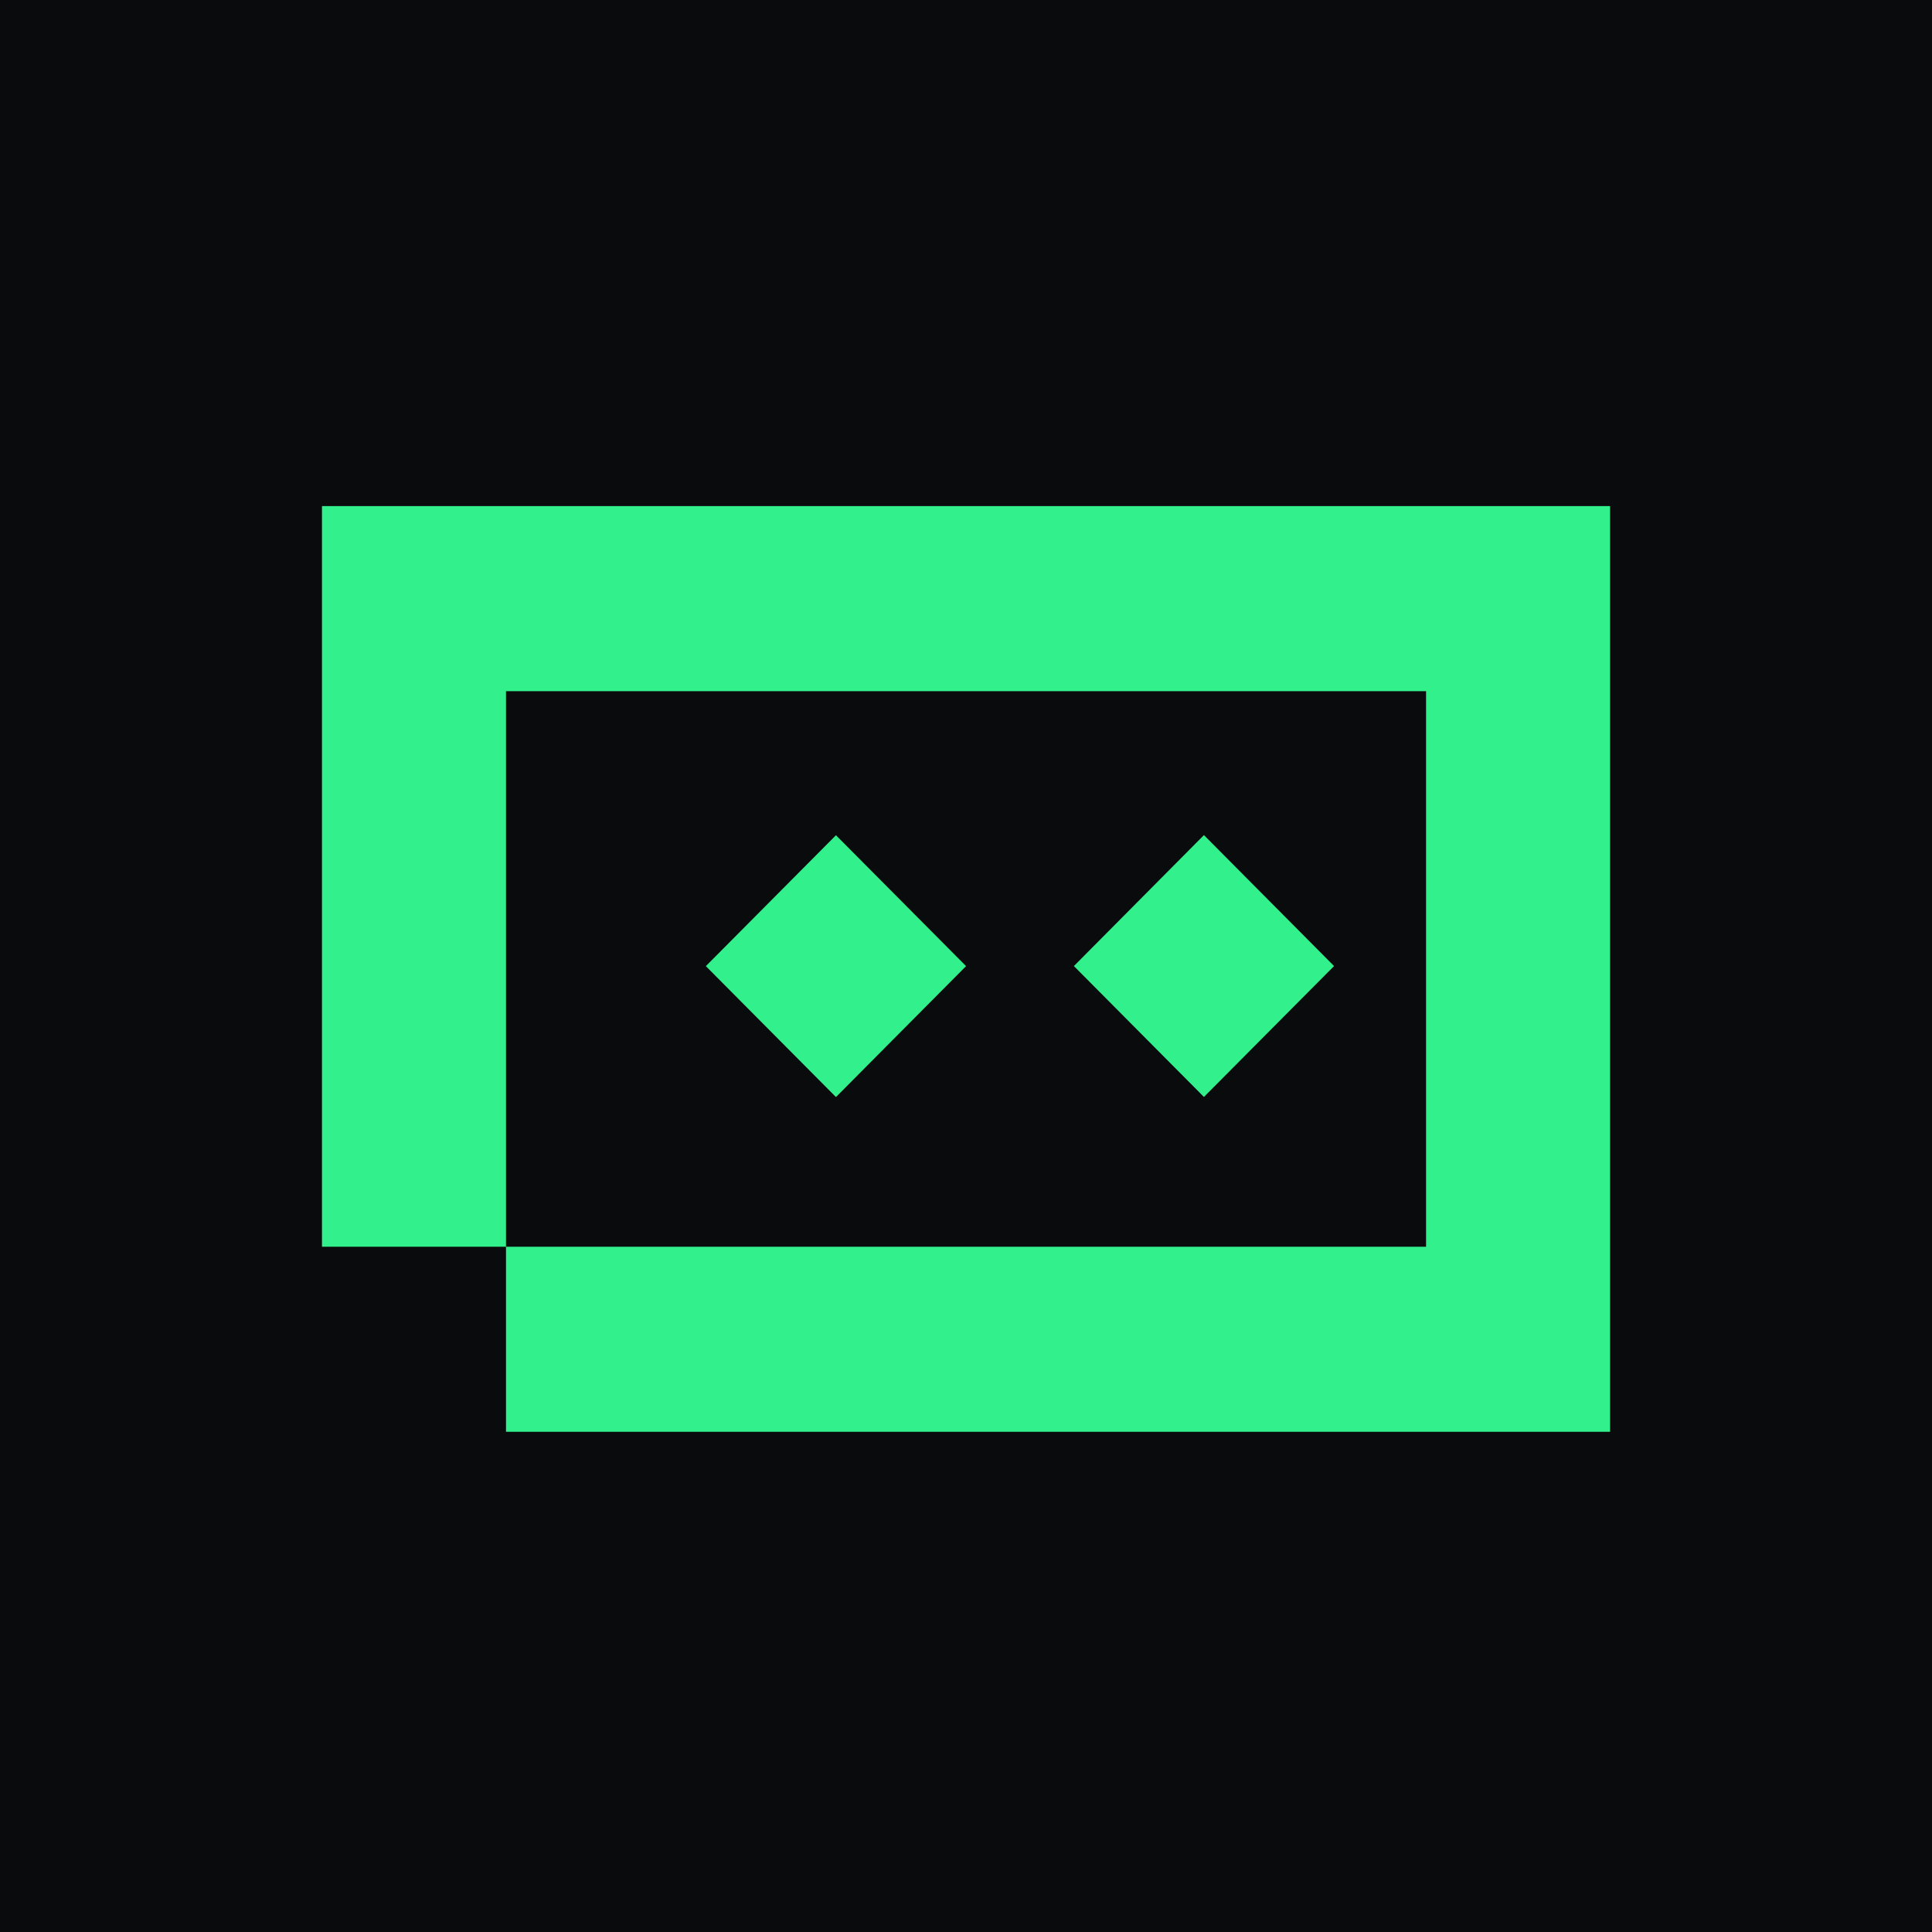
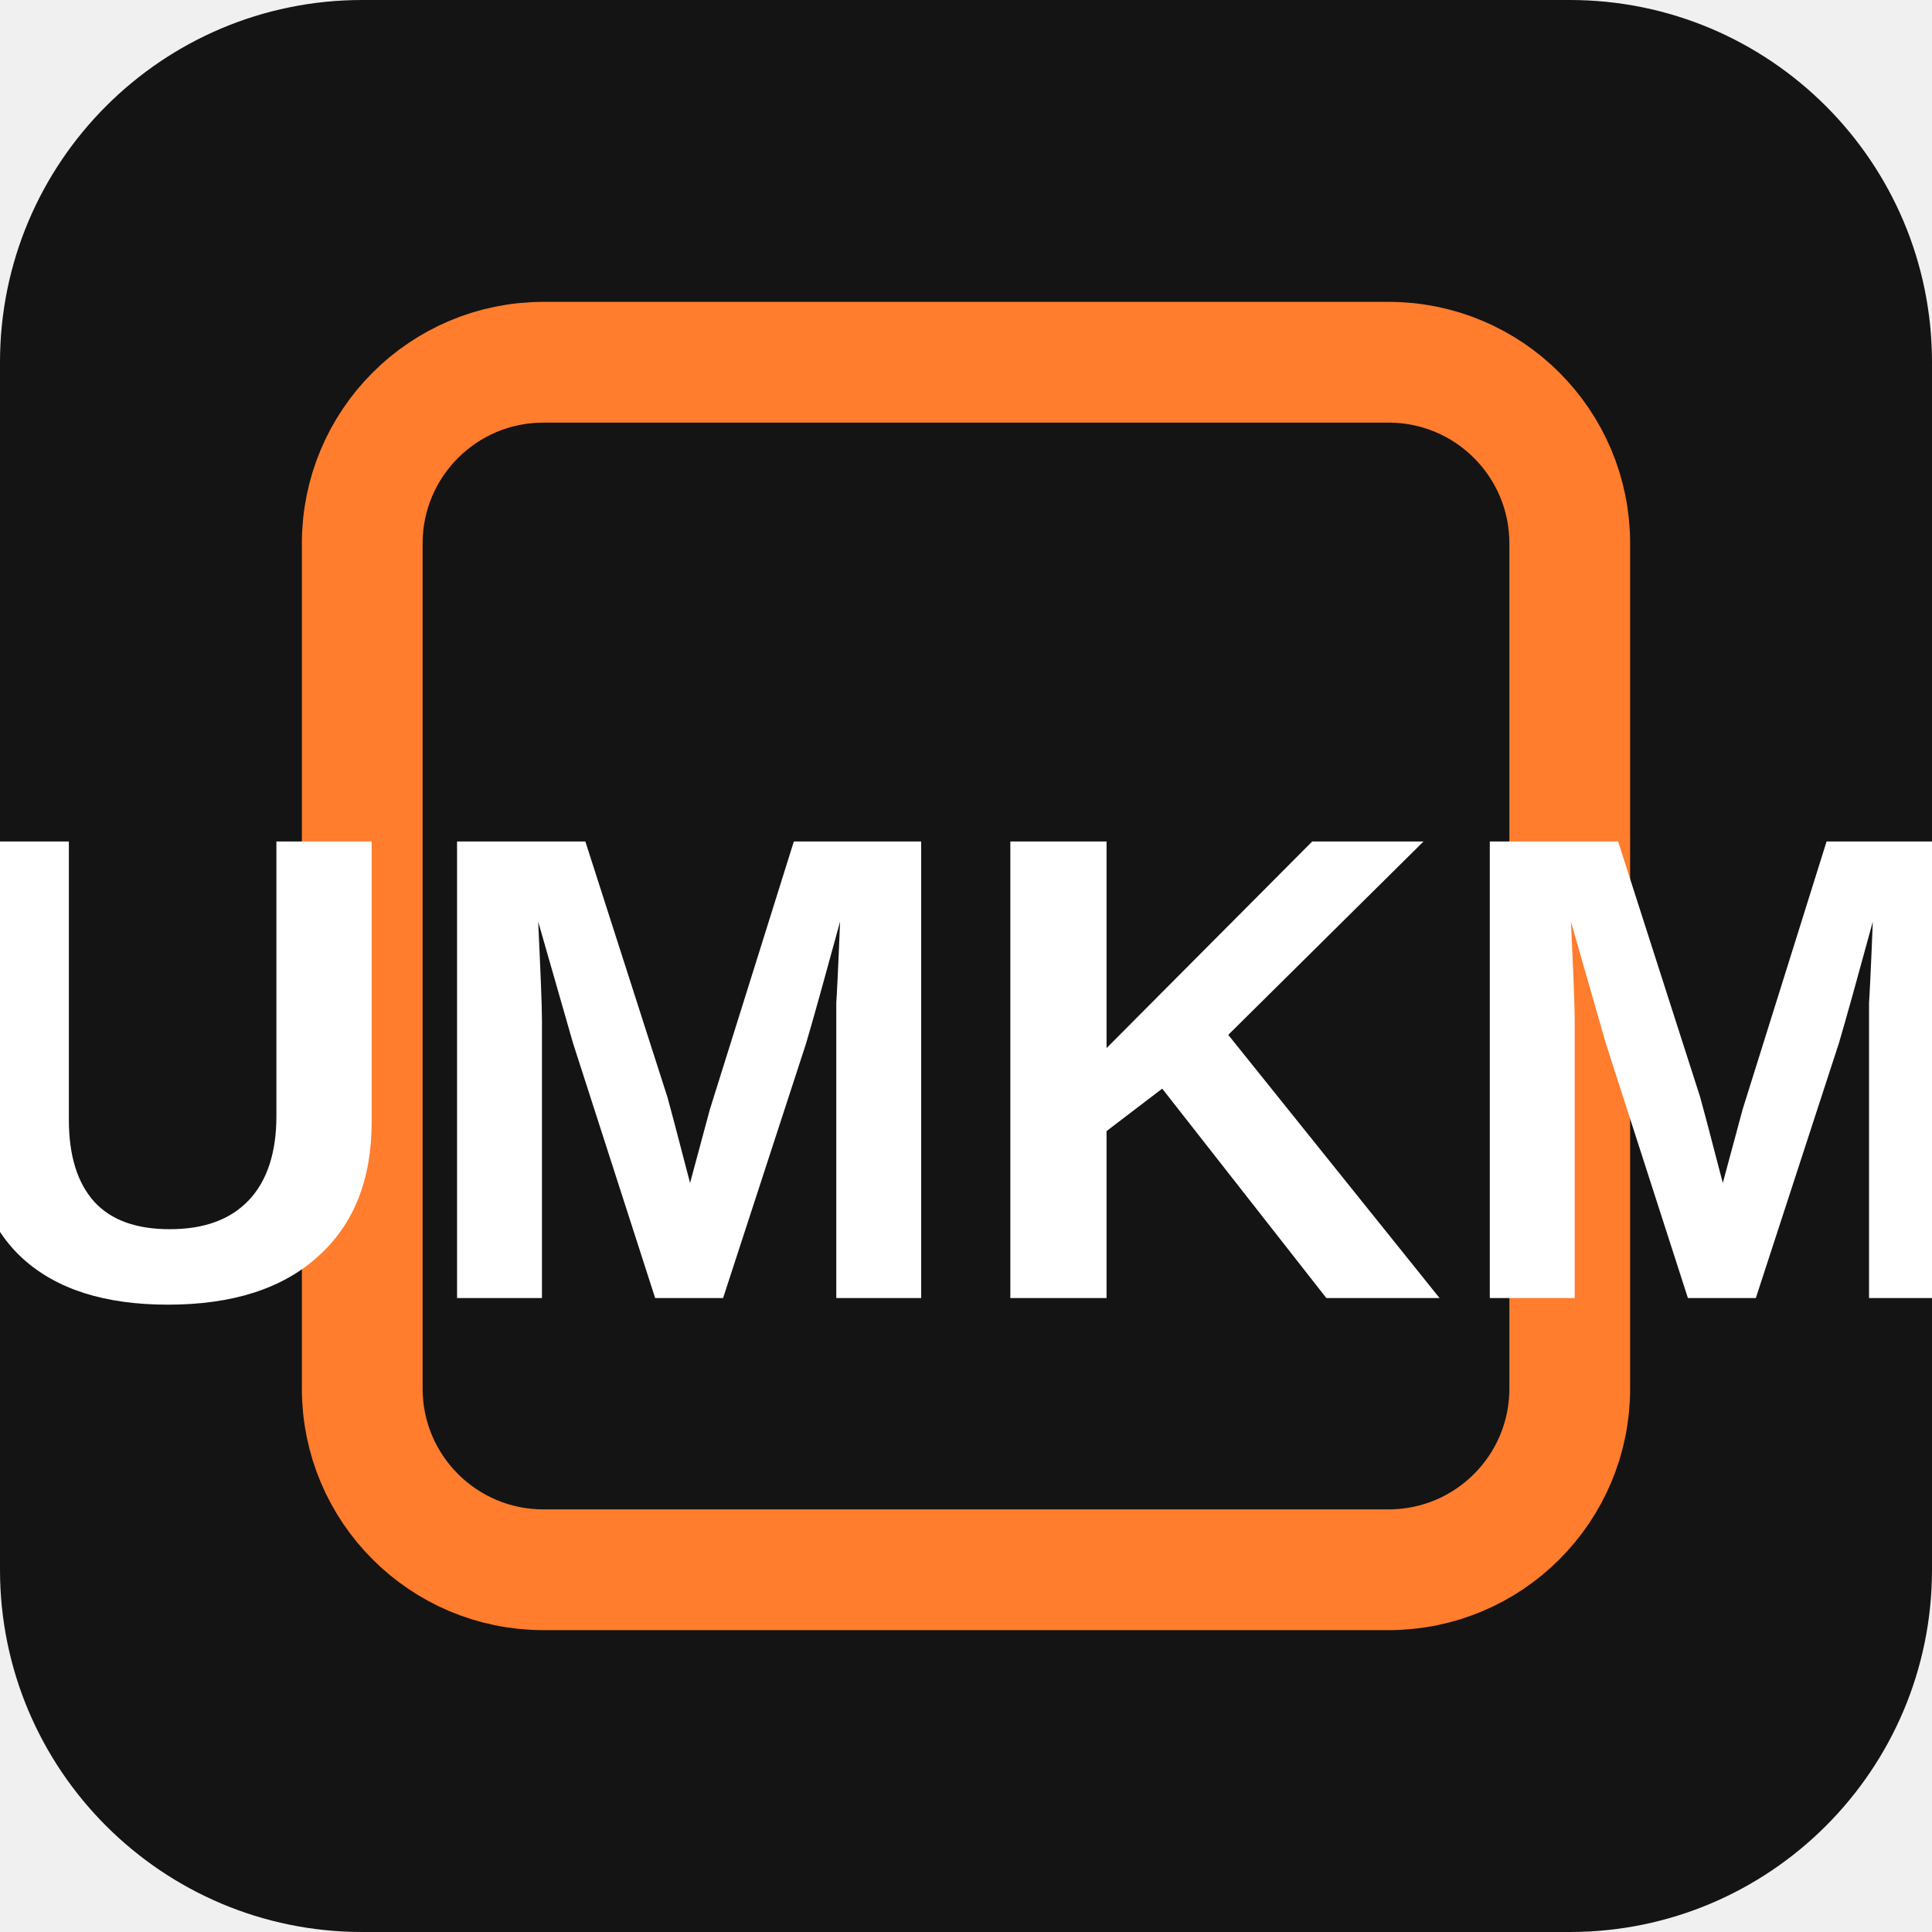
- <svg xmlns="http://www.w3.org/2000/svg" width="32" height="32" viewBox="0 0 32 32" fill="none">
-   <rect width="32" height="32" fill="#0A0B0D" />
-   <path d="M26.668 23.715H8.381V20.65H5.333V8.382H26.668V23.715ZM8.381 20.65H23.62V11.448H8.381V20.65ZM16.001 16.002L13.846 18.171L11.691 16.002L13.846 13.834L16.001 16.002ZM22.096 16.001L19.941 18.169L17.787 16.001L19.941 13.832L22.096 16.001Z" fill="#32F08C" />
+ <svg xmlns="http://www.w3.org/2000/svg" viewBox="0 0 32 32">
+   <rect width="32" height="32" rx="6" fill="#141414" />
+   <rect x="6" y="6" width="20" height="20" rx="3" fill="none" stroke="#ff7d2d" stroke-width="2" />
+   <text x="16" y="21.5" font-family="Arial,Helvetica,sans-serif" font-size="11" font-weight="bold" fill="#ffffff" text-anchor="middle">UMKM</text>
</svg>
